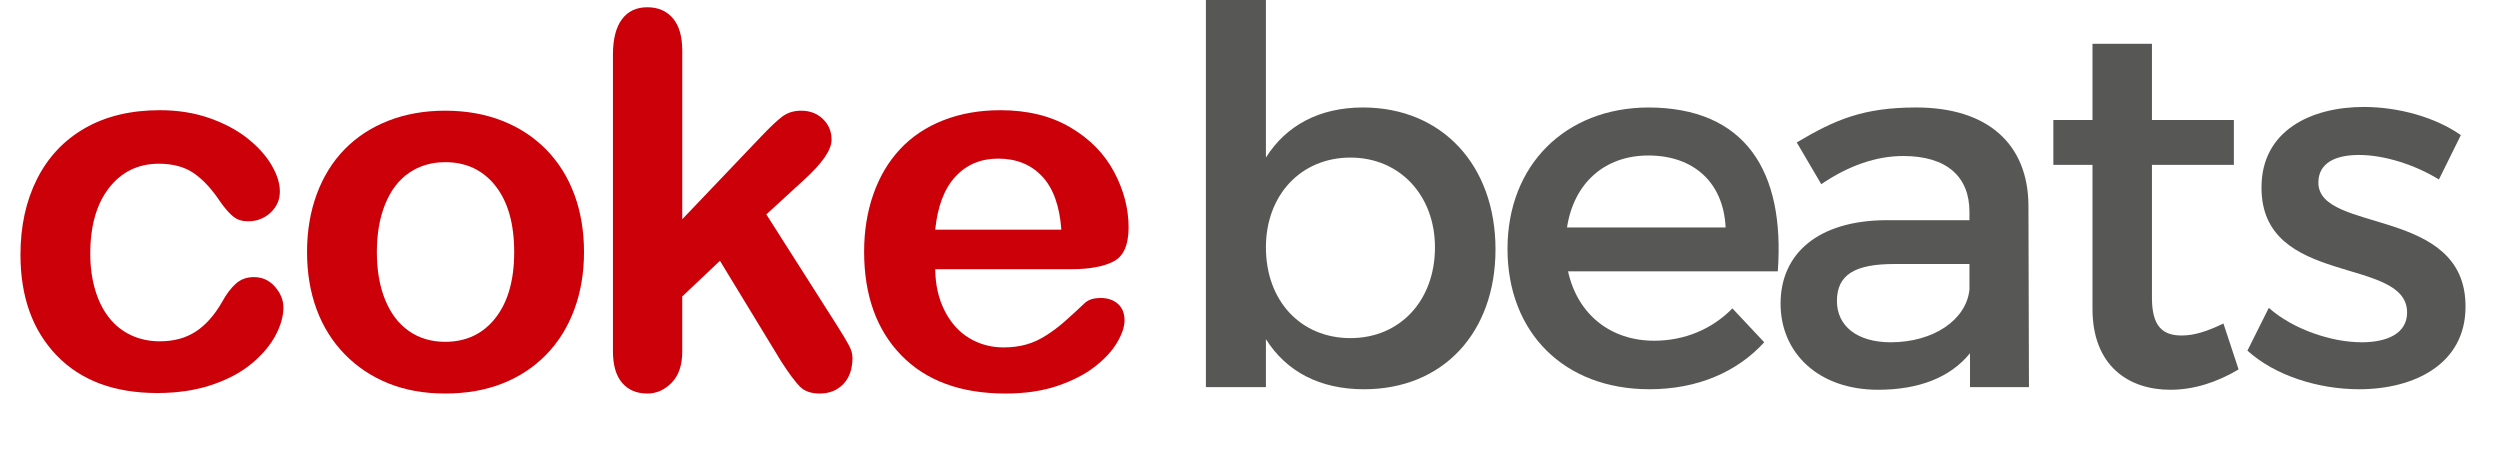
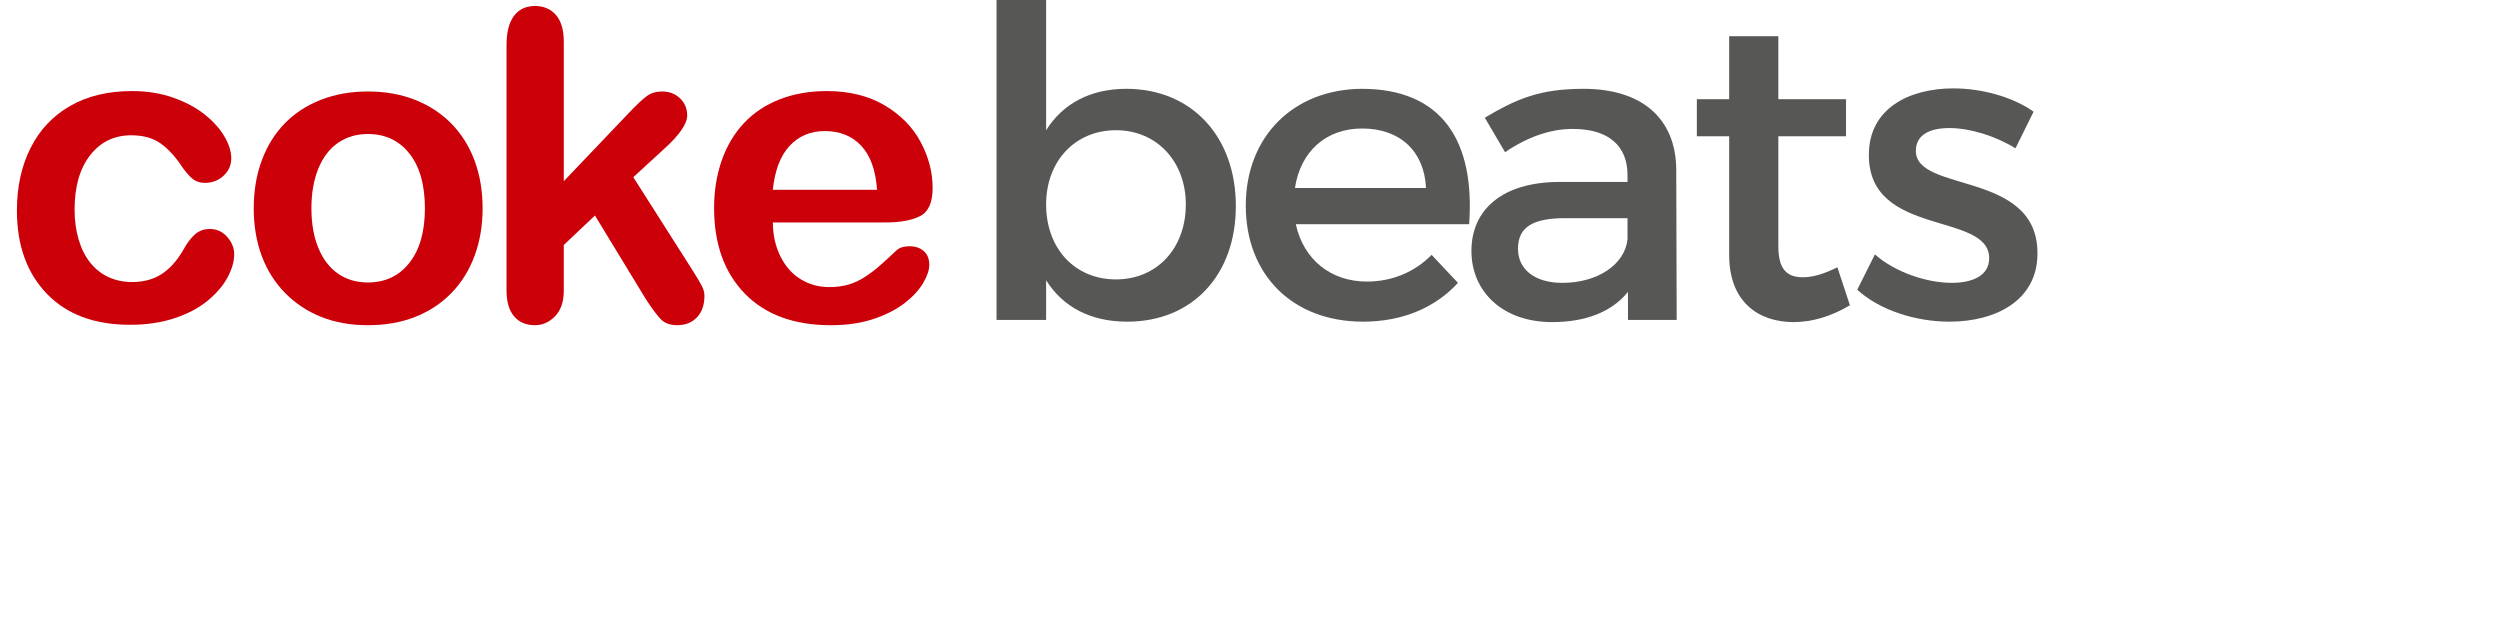
- <svg xmlns="http://www.w3.org/2000/svg" version="1.1" id="Layer_1" x="0px" y="0px" width="244.333px" height="44.333px" viewBox="0 0 244.333 44.333" enable-background="new 0 0 244.333 44.333" xml:space="preserve">
+ <svg xmlns="http://www.w3.org/2000/svg" version="1.1" id="Layer_1" x="0px" y="0px" width="295.667px" height="75.667px" viewBox="0 0 295.667 75.667" enable-background="new 0 0 295.667 75.667" xml:space="preserve">
  <g>
-     <path fill="#CC0009" d="M27.699,30.044c0,0.847-0.253,1.752-0.76,2.714c-0.506,0.963-1.278,1.88-2.315,2.752   c-1.038,0.871-2.345,1.573-3.922,2.104c-1.578,0.531-3.354,0.797-5.329,0.797c-4.2,0-7.479-1.225-9.836-3.674   C3.179,32.29,2,29.007,2,24.889c0-2.789,0.539-5.254,1.619-7.396c1.079-2.142,2.64-3.797,4.682-4.968   c2.042-1.17,4.482-1.755,7.321-1.755c1.759,0,3.375,0.258,4.843,0.772c1.47,0.515,2.715,1.179,3.735,1.992   c1.021,0.813,1.801,1.681,2.341,2.603c0.54,0.921,0.81,1.78,0.81,2.577c0,0.813-0.303,1.503-0.909,2.067   c-0.606,0.563-1.341,0.847-2.204,0.847c-0.564,0-1.034-0.145-1.407-0.436c-0.374-0.29-0.793-0.759-1.258-1.407   c-0.831-1.261-1.698-2.208-2.603-2.839C18.065,16.315,16.916,16,15.521,16c-2.009,0-3.627,0.785-4.856,2.353   c-1.229,1.569-1.843,3.715-1.843,6.438c0,1.279,0.158,2.453,0.473,3.523c0.315,1.071,0.772,1.984,1.37,2.739   c0.598,0.756,1.32,1.329,2.167,1.719s1.776,0.585,2.789,0.585c1.361,0,2.528-0.315,3.499-0.946   c0.972-0.631,1.831-1.594,2.578-2.889c0.415-0.763,0.863-1.361,1.345-1.793c0.481-0.432,1.071-0.647,1.768-0.647   c0.83,0,1.519,0.315,2.067,0.946C27.425,28.658,27.699,29.331,27.699,30.044z" />
-     <path fill="#CC0009" d="M57.076,24.64c0,2.026-0.315,3.894-0.946,5.603c-0.631,1.71-1.544,3.179-2.739,4.408   c-1.195,1.229-2.624,2.171-4.283,2.826c-1.66,0.656-3.528,0.983-5.603,0.983c-2.059,0-3.91-0.333-5.553-0.996   s-3.067-1.614-4.271-2.851c-1.204-1.237-2.116-2.698-2.739-4.383c-0.622-1.685-0.934-3.549-0.934-5.591   c0-2.058,0.315-3.943,0.946-5.653c0.631-1.709,1.535-3.171,2.714-4.383c1.179-1.211,2.606-2.146,4.283-2.801   c1.677-0.656,3.527-0.984,5.553-0.984c2.058,0,3.926,0.333,5.603,0.996c1.677,0.664,3.113,1.61,4.308,2.839   s2.104,2.689,2.727,4.383C56.765,20.73,57.076,22.598,57.076,24.64z M50.253,24.64c0-2.772-0.61-4.931-1.831-6.475   c-1.22-1.544-2.86-2.316-4.918-2.316c-1.329,0-2.499,0.345-3.511,1.034c-1.013,0.689-1.793,1.706-2.341,3.05   c-0.548,1.344-0.822,2.914-0.822,4.707c0,1.777,0.27,3.329,0.81,4.657c0.539,1.329,1.311,2.345,2.315,3.05   c1.004,0.706,2.188,1.059,3.549,1.059c2.058,0,3.698-0.776,4.918-2.328C49.643,29.525,50.253,27.379,50.253,24.64z" />
-     <path fill="#CC0009" d="M76.364,35.348l-6.001-9.861l-3.686,3.486v5.404c0,1.312-0.345,2.32-1.033,3.026   c-0.689,0.705-1.482,1.058-2.378,1.058c-1.046,0-1.868-0.349-2.465-1.045c-0.597-0.697-0.896-1.727-0.896-3.088V5.341   c0-1.51,0.29-2.66,0.872-3.449c0.581-0.789,1.411-1.183,2.49-1.183c1.046,0,1.876,0.357,2.49,1.071   c0.614,0.714,0.921,1.768,0.921,3.163v16.485l7.645-8.019c0.946-0.996,1.668-1.677,2.167-2.042   c0.498-0.365,1.104-0.548,1.818-0.548c0.847,0,1.552,0.27,2.117,0.809c0.564,0.54,0.847,1.217,0.847,2.03   c0,0.996-0.921,2.325-2.764,3.984l-3.611,3.312l6.973,10.957c0.514,0.813,0.884,1.432,1.108,1.855   c0.224,0.423,0.336,0.826,0.336,1.208c0,1.08-0.295,1.93-0.884,2.552c-0.59,0.623-1.366,0.935-2.329,0.935   c-0.831,0-1.469-0.225-1.917-0.672C77.736,37.34,77.127,36.527,76.364,35.348z" />
-     <path fill="#CC0009" d="M104.699,26.309H91.401c0.016,1.544,0.328,2.905,0.934,4.084c0.605,1.179,1.411,2.067,2.415,2.665   s2.113,0.896,3.325,0.896c0.813,0,1.556-0.095,2.229-0.286c0.672-0.191,1.323-0.49,1.955-0.896   c0.631-0.407,1.211-0.843,1.743-1.308c0.531-0.464,1.22-1.096,2.067-1.893c0.349-0.299,0.847-0.448,1.494-0.448   c0.697,0,1.261,0.191,1.693,0.573c0.432,0.382,0.647,0.921,0.647,1.619c0,0.614-0.241,1.332-0.722,2.154   c-0.482,0.821-1.208,1.61-2.179,2.365c-0.971,0.756-2.191,1.382-3.66,1.88c-1.47,0.498-3.159,0.747-5.068,0.747   c-4.367,0-7.761-1.245-10.185-3.734c-2.424-2.49-3.636-5.868-3.636-10.135c0-2.008,0.299-3.872,0.896-5.591   c0.598-1.718,1.469-3.191,2.615-4.42s2.556-2.17,4.233-2.826c1.677-0.656,3.536-0.984,5.578-0.984c2.656,0,4.935,0.56,6.835,1.681   c1.901,1.12,3.325,2.569,4.271,4.345c0.946,1.777,1.419,3.586,1.419,5.429c0,1.71-0.49,2.818-1.469,3.325   C107.853,26.056,106.475,26.309,104.699,26.309z M91.401,22.449h12.327c-0.166-2.324-0.793-4.063-1.88-5.217   c-1.088-1.154-2.52-1.731-4.296-1.731c-1.693,0-3.084,0.585-4.171,1.755C92.293,18.427,91.633,20.158,91.401,22.449z" />
+     <path fill="#CC0009" d="M27.699,30.044c0,0.847-0.253,1.752-0.76,2.714c-0.506,0.963-1.278,1.88-2.315,2.752   c-1.038,0.871-2.345,1.573-3.922,2.104c-1.578,0.531-3.354,0.797-5.329,0.797c-4.2,0-7.479-1.224-9.836-3.673   C3.179,32.29,2,29.007,2,24.889c0-2.789,0.539-5.254,1.619-7.396c1.079-2.142,2.64-3.797,4.682-4.968   c2.042-1.17,4.482-1.755,7.321-1.755c1.759,0,3.375,0.258,4.843,0.772c1.47,0.515,2.715,1.179,3.735,1.992   c1.021,0.813,1.801,1.681,2.341,2.603c0.54,0.921,0.81,1.78,0.81,2.577c0,0.813-0.303,1.503-0.909,2.067   c-0.606,0.564-1.341,0.847-2.204,0.847c-0.564,0-1.034-0.145-1.407-0.436c-0.374-0.29-0.793-0.759-1.258-1.407   c-0.831-1.261-1.698-2.208-2.603-2.839c-0.905-0.631-2.054-0.946-3.449-0.946c-2.009,0-3.627,0.785-4.856,2.353   c-1.229,1.569-1.843,3.715-1.843,6.438c0,1.279,0.158,2.453,0.473,3.523c0.315,1.071,0.772,1.984,1.37,2.739   c0.598,0.756,1.32,1.329,2.167,1.719s1.776,0.585,2.789,0.585c1.361,0,2.528-0.315,3.499-0.946   c0.972-0.631,1.831-1.594,2.578-2.889c0.415-0.763,0.863-1.361,1.345-1.793c0.481-0.432,1.071-0.647,1.768-0.647   c0.83,0,1.519,0.315,2.067,0.946C27.425,28.658,27.699,29.331,27.699,30.044z" />
+     <path fill="#CC0009" d="M57.076,24.64c0,2.026-0.315,3.894-0.946,5.603c-0.631,1.71-1.544,3.179-2.739,4.408   c-1.195,1.229-2.624,2.171-4.283,2.826c-1.66,0.656-3.528,0.984-5.603,0.984c-2.059,0-3.91-0.333-5.553-0.996   s-3.067-1.614-4.271-2.851s-2.116-2.698-2.739-4.383c-0.622-1.685-0.934-3.549-0.934-5.591c0-2.058,0.315-3.943,0.946-5.653   c0.631-1.709,1.535-3.171,2.714-4.383c1.179-1.211,2.606-2.146,4.283-2.801c1.677-0.656,3.527-0.984,5.553-0.984   c2.058,0,3.926,0.333,5.603,0.996c1.677,0.664,3.113,1.61,4.308,2.839c1.195,1.229,2.104,2.689,2.727,4.383   C56.765,20.73,57.076,22.598,57.076,24.64z M50.253,24.64c0-2.772-0.61-4.931-1.831-6.475c-1.22-1.544-2.86-2.316-4.918-2.316   c-1.329,0-2.499,0.345-3.511,1.034c-1.013,0.689-1.793,1.706-2.341,3.05s-0.822,2.914-0.822,4.707c0,1.777,0.27,3.329,0.81,4.657   c0.539,1.329,1.311,2.345,2.315,3.05c1.004,0.706,2.188,1.059,3.549,1.059c2.058,0,3.698-0.776,4.918-2.328   C49.643,29.525,50.253,27.379,50.253,24.64z" />
+     <path fill="#CC0009" d="M76.364,35.348l-6.001-9.861l-3.686,3.486v5.404c0,1.312-0.345,2.32-1.033,3.026   c-0.689,0.705-1.482,1.058-2.378,1.058c-1.046,0-1.868-0.349-2.465-1.046s-0.896-1.727-0.896-3.088V5.341   c0-1.51,0.29-2.66,0.872-3.449c0.581-0.789,1.411-1.183,2.49-1.183c1.046,0,1.876,0.357,2.49,1.071   c0.614,0.714,0.921,1.768,0.921,3.163v16.485l7.645-8.019c0.946-0.996,1.668-1.677,2.167-2.042   c0.498-0.365,1.104-0.548,1.818-0.548c0.847,0,1.552,0.27,2.117,0.809c0.564,0.54,0.847,1.217,0.847,2.03   c0,0.996-0.921,2.325-2.764,3.984l-3.611,3.312l6.973,10.957c0.514,0.813,0.884,1.432,1.108,1.855   c0.224,0.423,0.336,0.826,0.336,1.208c0,1.08-0.295,1.93-0.884,2.552c-0.59,0.623-1.366,0.934-2.329,0.934   c-0.831,0-1.469-0.224-1.917-0.672S77.127,36.527,76.364,35.348z" />
+     <path fill="#CC0009" d="M104.699,26.309H91.401c0.016,1.544,0.328,2.905,0.934,4.084c0.605,1.179,1.411,2.067,2.415,2.665   s2.113,0.896,3.325,0.896c0.813,0,1.556-0.095,2.229-0.286c0.672-0.191,1.323-0.49,1.955-0.896   c0.631-0.407,1.211-0.843,1.743-1.308c0.531-0.464,1.22-1.096,2.067-1.893c0.349-0.299,0.847-0.448,1.494-0.448   c0.697,0,1.261,0.191,1.693,0.573c0.432,0.382,0.647,0.921,0.647,1.619c0,0.614-0.241,1.332-0.722,2.154   c-0.482,0.821-1.208,1.61-2.179,2.365c-0.971,0.756-2.191,1.382-3.66,1.88c-1.47,0.498-3.159,0.747-5.068,0.747   c-4.367,0-7.761-1.245-10.185-3.735c-2.424-2.49-3.636-5.868-3.636-10.135c0-2.008,0.299-3.872,0.896-5.591   c0.598-1.718,1.469-3.191,2.615-4.42c1.146-1.229,2.556-2.17,4.233-2.826c1.677-0.656,3.536-0.984,5.578-0.984   c2.656,0,4.935,0.56,6.835,1.681c1.901,1.12,3.325,2.569,4.271,4.345c0.946,1.777,1.419,3.586,1.419,5.429   c0,1.71-0.49,2.818-1.469,3.325C107.853,26.056,106.475,26.309,104.699,26.309z M91.401,22.449h12.327   c-0.166-2.324-0.793-4.063-1.88-5.217c-1.088-1.154-2.52-1.731-4.296-1.731c-1.693,0-3.084,0.585-4.171,1.755   C92.293,18.427,91.633,20.158,91.401,22.449z" />
  </g>
  <g>
    <path fill="#575756" d="M146.16,24.376c0,8.108-5.1,13.667-12.851,13.667c-4.334,0-7.598-1.734-9.587-4.896v4.691h-5.865V0h5.865   v15.4c1.989-3.162,5.252-4.896,9.485-4.896C140.907,10.505,146.16,16.115,146.16,24.376z M140.244,24.172   c0-5.049-3.417-8.771-8.261-8.771c-4.845,0-8.261,3.672-8.261,8.771c0,5.252,3.417,8.873,8.261,8.873   C136.828,33.045,140.244,29.373,140.244,24.172z" />
-     <path fill="#575756" d="M173.75,26.518h-20.5c0.918,4.182,4.131,6.782,8.414,6.782c2.959,0,5.662-1.122,7.649-3.162l3.11,3.314   c-2.651,2.907-6.526,4.59-11.219,4.59c-8.363,0-13.871-5.559-13.871-13.718c0-8.21,5.662-13.769,13.718-13.82   C170.587,10.505,174.462,16.727,173.75,26.518z M168.65,22.234c-0.204-4.385-3.111-7.037-7.547-7.037   c-4.283,0-7.292,2.703-7.955,7.037H168.65z" />
-     <path fill="#575756" d="M192.533,34.524c-1.939,2.396-5.05,3.569-8.976,3.569c-5.865,0-9.536-3.621-9.536-8.414   c0-4.946,3.723-8.108,10.25-8.159h8.21v-0.816c0-3.417-2.192-5.457-6.476-5.457c-2.602,0-5.305,0.918-8.006,2.754l-2.396-4.08   c3.773-2.244,6.527-3.417,11.678-3.417c6.986,0,10.913,3.57,10.965,9.536l0.051,17.797h-5.762v-3.313H192.533z M192.481,28.302   v-2.499h-7.343c-3.825,0-5.609,1.021-5.609,3.621c0,2.448,1.989,4.028,5.252,4.028C188.962,33.453,192.175,31.26,192.481,28.302z" />
-     <path fill="#575756" d="M218.785,36.104c-2.143,1.275-4.386,1.989-6.681,1.989c-4.08,0-7.599-2.346-7.599-7.904V16.115h-3.824   v-4.386h3.824V4.284h5.812v7.445h8.006v4.386h-8.006v13.003c0,2.805,1.071,3.672,2.907,3.672c1.224,0,2.498-0.408,4.079-1.173   L218.785,36.104z" />
-     <path fill="#575756" d="M240.505,13.208l-2.142,4.334c-2.396-1.479-5.405-2.397-7.803-2.397c-2.294,0-3.978,0.765-3.978,2.703   c0,4.997,14.432,2.294,14.381,12.137c0,5.558-4.946,8.057-10.403,8.057c-3.978,0-8.21-1.326-10.912-3.774l2.091-4.182   c2.346,2.091,6.119,3.366,9.076,3.366c2.499,0,4.438-0.867,4.438-2.907c0-5.558-14.278-2.448-14.229-12.239   c0-5.507,4.794-7.853,9.995-7.853C234.438,10.454,238.059,11.474,240.505,13.208z" />
+     <path fill="#575756" d="M173.75,26.518h-20.5c0.918,4.182,4.13,6.782,8.414,6.782c2.958,0,5.661-1.122,7.649-3.162l3.111,3.314   c-2.652,2.907-6.527,4.59-11.219,4.59c-8.363,0-13.871-5.559-13.871-13.718c0-8.21,5.661-13.769,13.718-13.82   C170.588,10.505,174.463,16.727,173.75,26.518z M168.65,22.234c-0.204-4.385-3.111-7.037-7.547-7.037   c-4.283,0-7.292,2.703-7.955,7.037H168.65z" />
+     <path fill="#575756" d="M192.532,34.524c-1.938,2.396-5.049,3.569-8.975,3.569c-5.865,0-9.536-3.621-9.536-8.414   c0-4.946,3.723-8.108,10.25-8.159h8.21v-0.816c0-3.417-2.192-5.457-6.476-5.457c-2.601,0-5.304,0.918-8.006,2.754l-2.396-4.08   c3.773-2.244,6.527-3.417,11.678-3.417c6.986,0,10.913,3.57,10.964,9.536l0.051,17.797h-5.762V34.524z M192.481,28.302v-2.499   h-7.343c-3.825,0-5.609,1.02-5.609,3.621c0,2.448,1.989,4.028,5.252,4.028C188.962,33.453,192.175,31.26,192.481,28.302z" />
+     <path fill="#575756" d="M218.784,36.104c-2.142,1.275-4.385,1.989-6.68,1.989c-4.08,0-7.599-2.346-7.599-7.904V16.115h-3.824   v-4.386h3.824V4.284h5.813v7.445h8.006v4.386h-8.006v13.003c0,2.805,1.071,3.672,2.907,3.672c1.224,0,2.498-0.408,4.079-1.173   L218.784,36.104z" />
+     <path fill="#575756" d="M240.506,13.208l-2.142,4.334c-2.396-1.479-5.405-2.397-7.803-2.397c-2.294,0-3.978,0.765-3.978,2.703   c0,4.997,14.432,2.294,14.381,12.137c0,5.558-4.946,8.057-10.403,8.057c-3.978,0-8.21-1.326-10.912-3.774l2.091-4.182   c2.346,2.091,6.119,3.366,9.076,3.366c2.499,0,4.438-0.867,4.438-2.907c0-5.558-14.279-2.448-14.229-12.239   c0-5.507,4.794-7.853,9.995-7.853C234.438,10.454,238.059,11.474,240.506,13.208z" />
  </g>
</svg>
